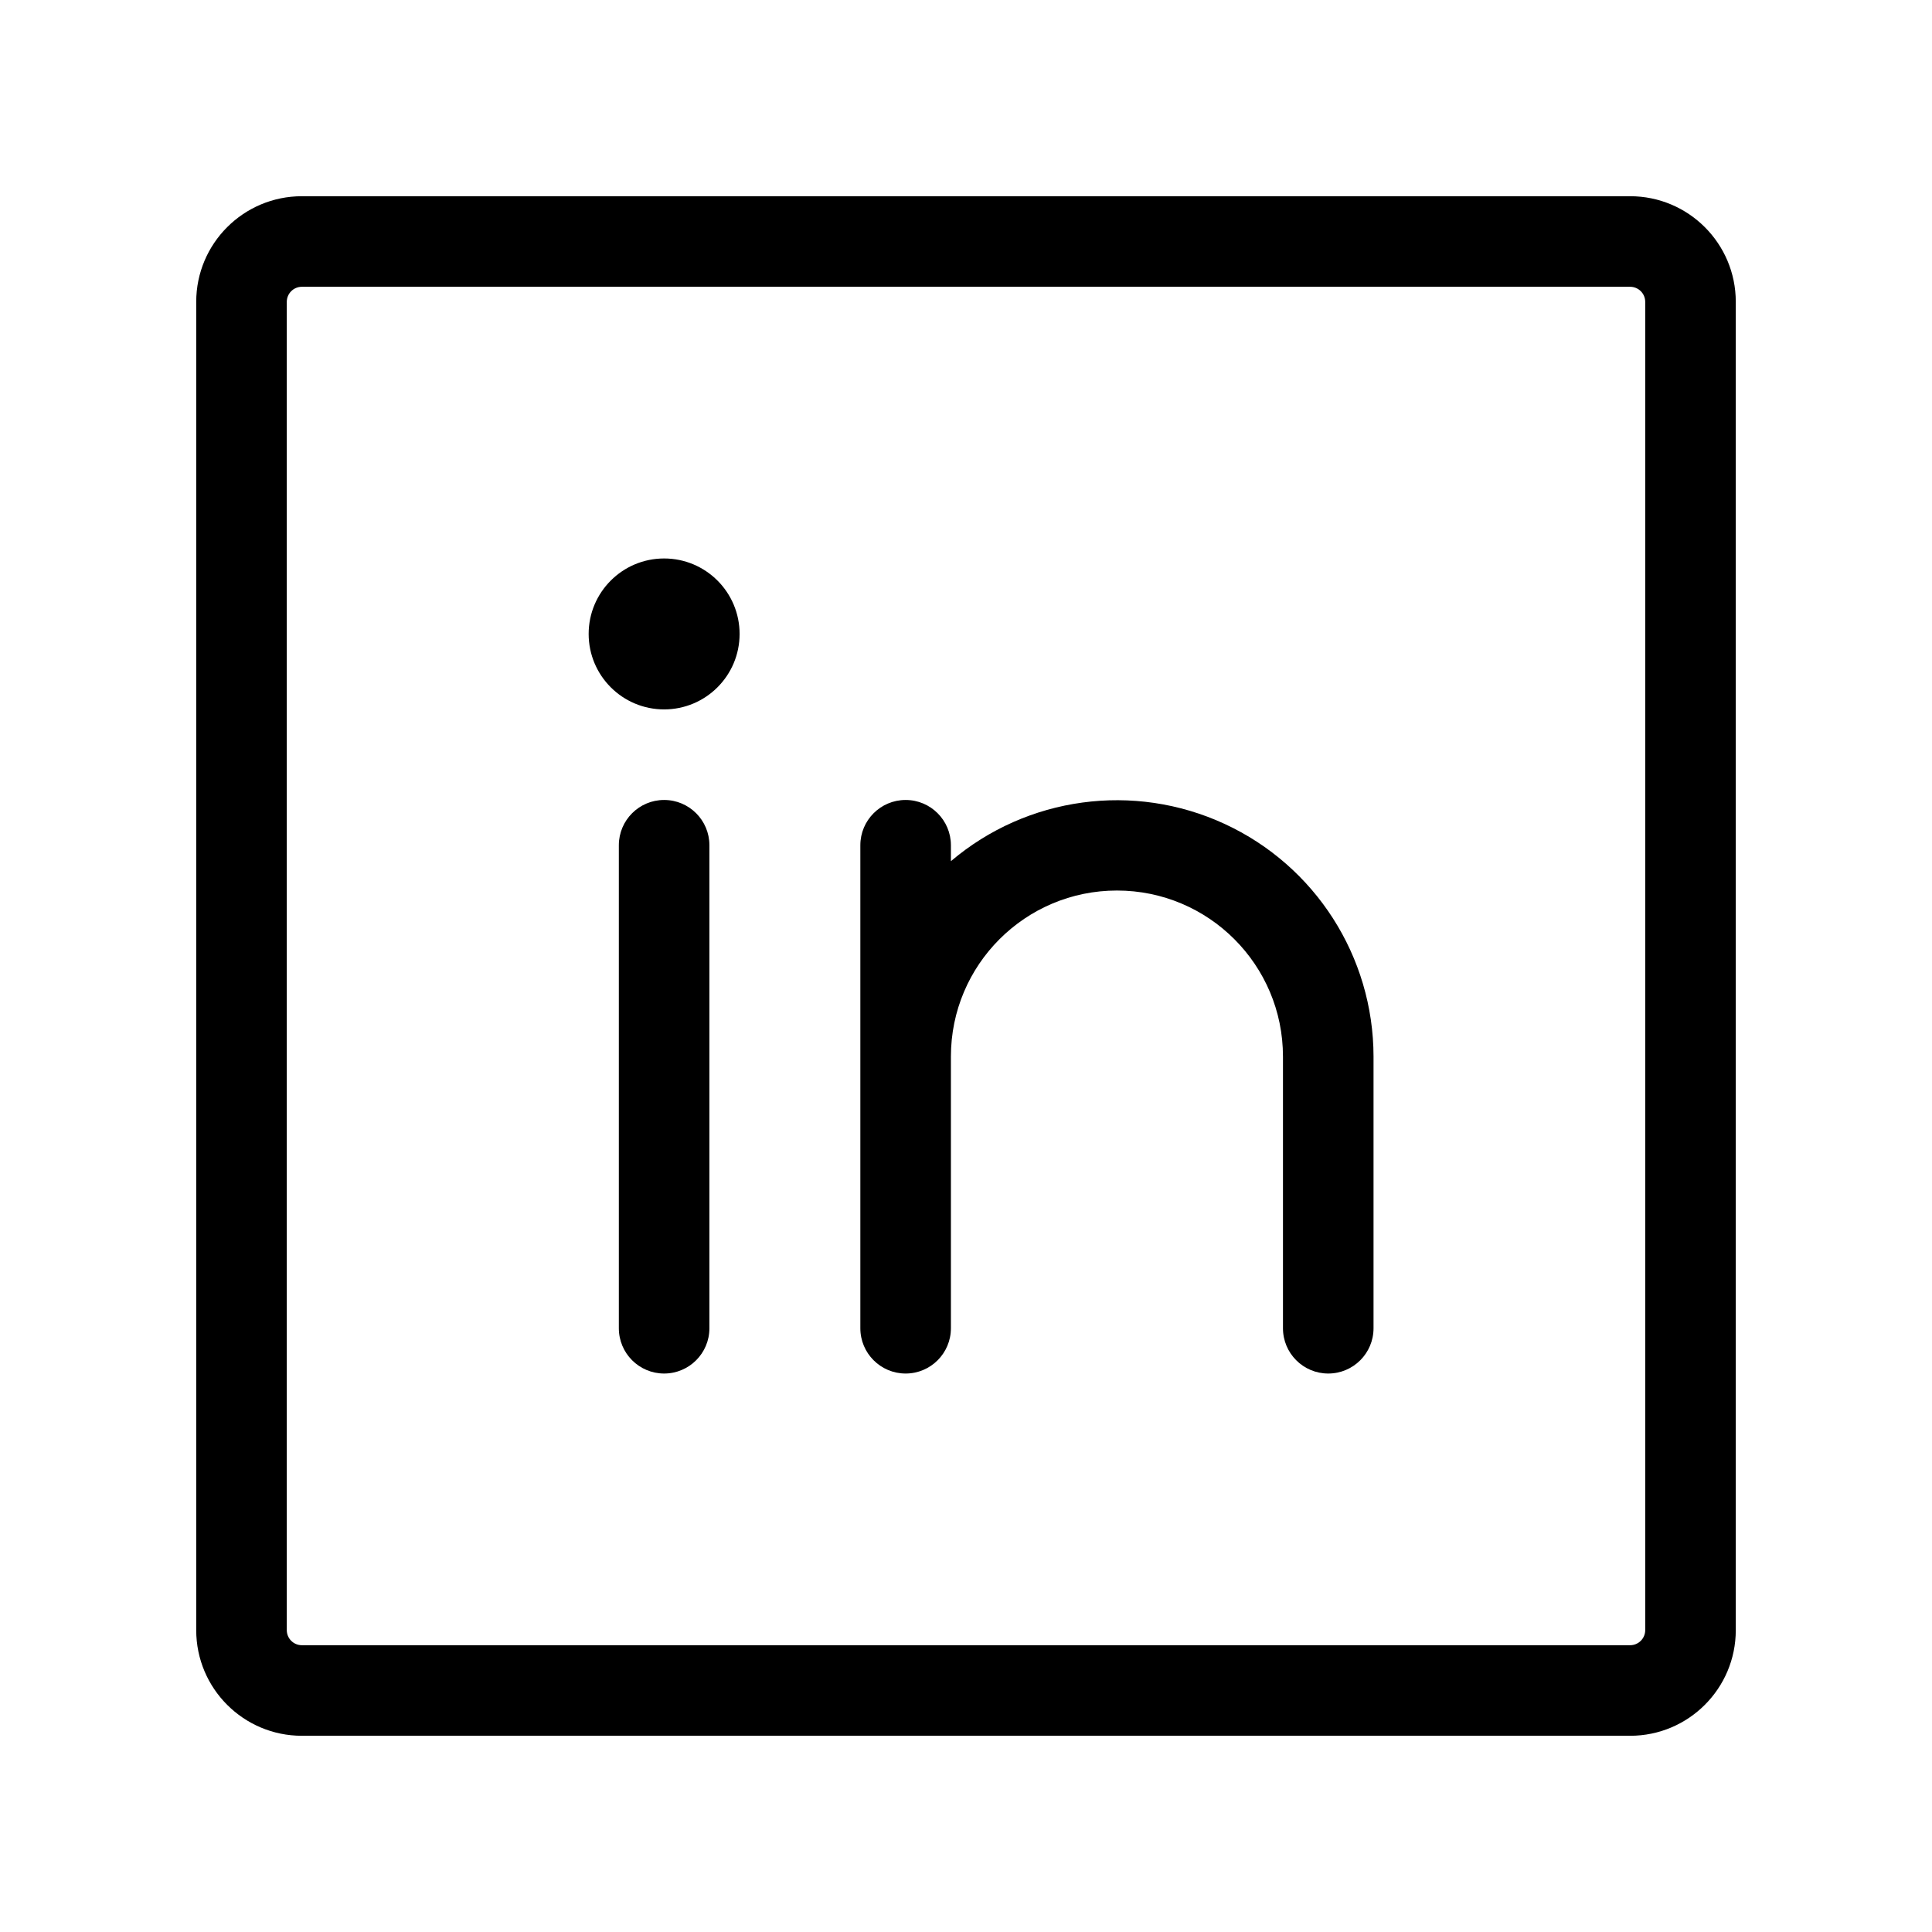
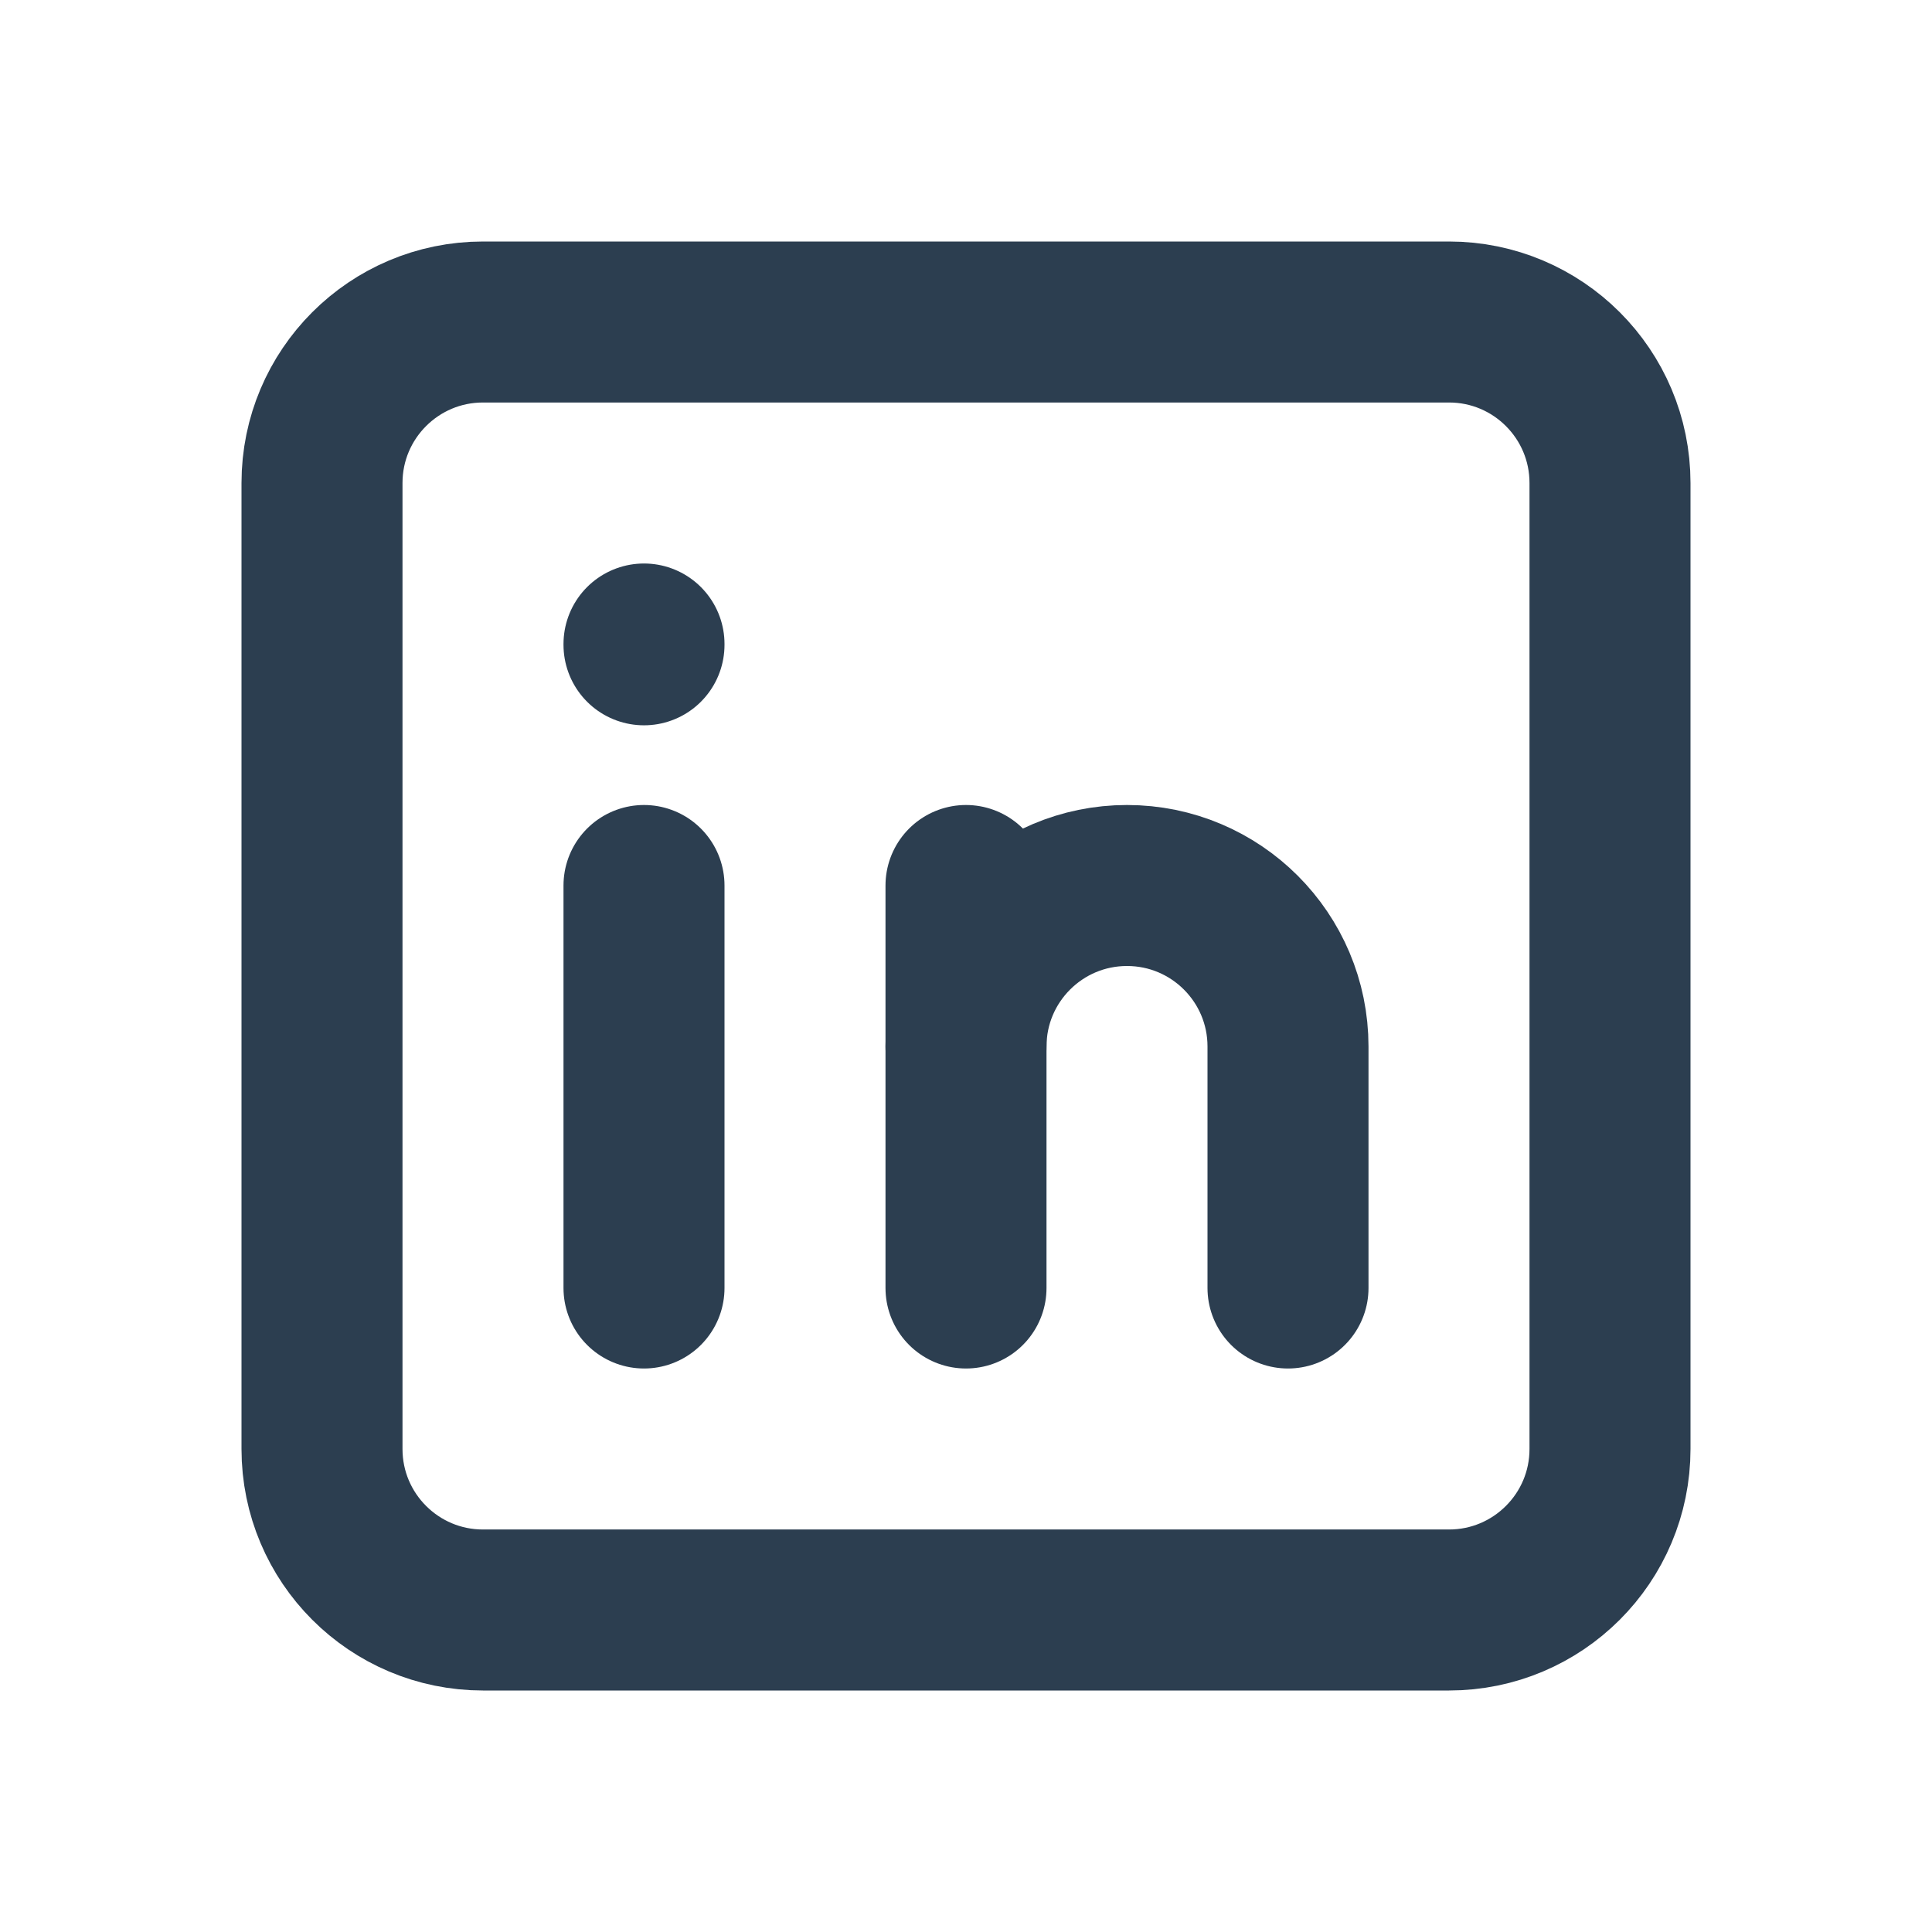
- <svg xmlns="http://www.w3.org/2000/svg" width="1em" height="1em" viewBox="0 0 256 256">
-   <path fill="currentColor" d="M216 26H40a14 14 0 0 0-14 14v176a14 14 0 0 0 14 14h176a14 14 0 0 0 14-14V40a14 14 0 0 0-14-14Zm2 190a2 2 0 0 1-2 2H40a2 2 0 0 1-2-2V40a2 2 0 0 1 2-2h176a2 2 0 0 1 2 2ZM94 112v64a6 6 0 0 1-12 0v-64a6 6 0 0 1 12 0Zm88 28v36a6 6 0 0 1-12 0v-36a22 22 0 0 0-44 0v36a6 6 0 0 1-12 0v-64a6 6 0 0 1 12 0v2.11A34 34 0 0 1 182 140ZM98 84a10 10 0 1 1-10-10a10 10 0 0 1 10 10Z" />
+ <svg xmlns="http://www.w3.org/2000/svg" class="icon icon-tabler icon-tabler-brand-linkedin" width="44" height="44" viewBox="0 0 24 24" stroke-width="2" stroke="#2c3e50" fill="none" stroke-linecap="round" stroke-linejoin="round">
+   <path stroke="none" d="M0 0h24v24H0z" fill="none" />
+   <path d="M4 4m0 2a2 2 0 0 1 2 -2h12a2 2 0 0 1 2 2v12a2 2 0 0 1 -2 2h-12a2 2 0 0 1 -2 -2z" />
+   <path d="M8 11l0 5" />
+   <path d="M8 8l0 .01" />
+   <path d="M12 16l0 -5" />
+   <path d="M16 16v-3a2 2 0 0 0 -4 0" />
</svg>
